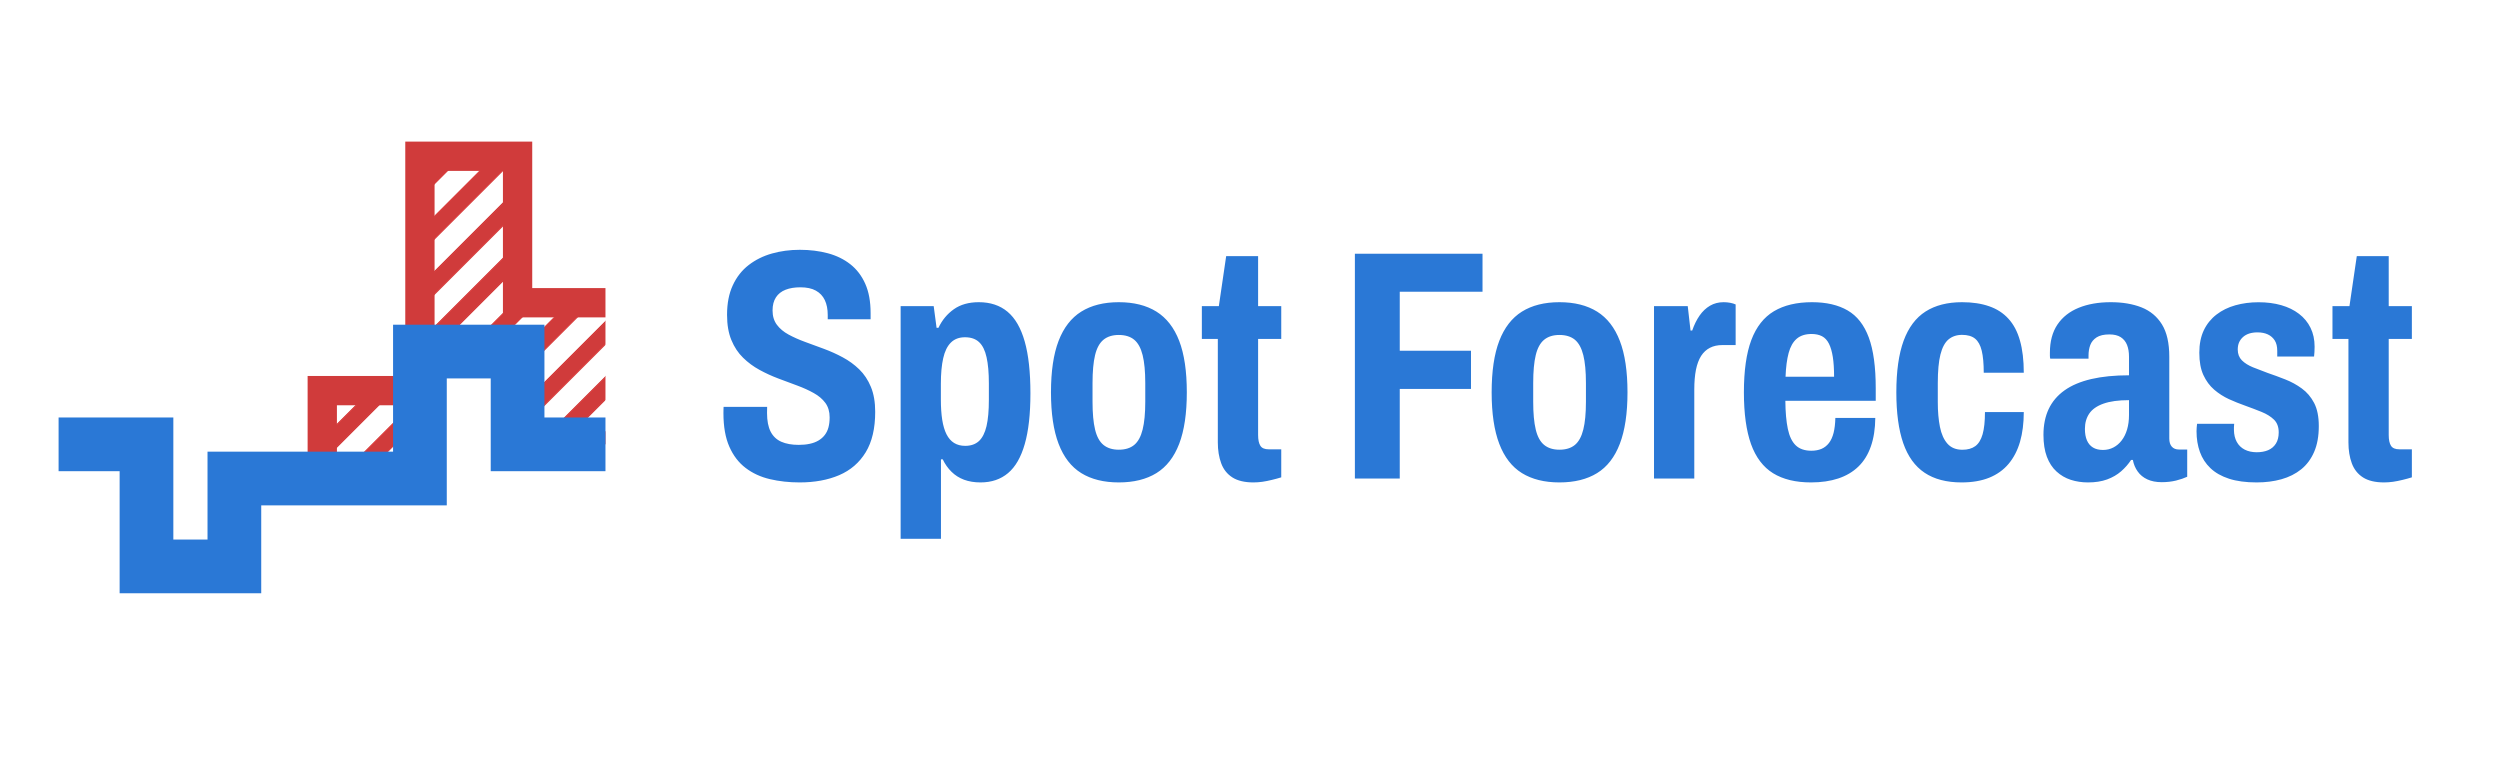
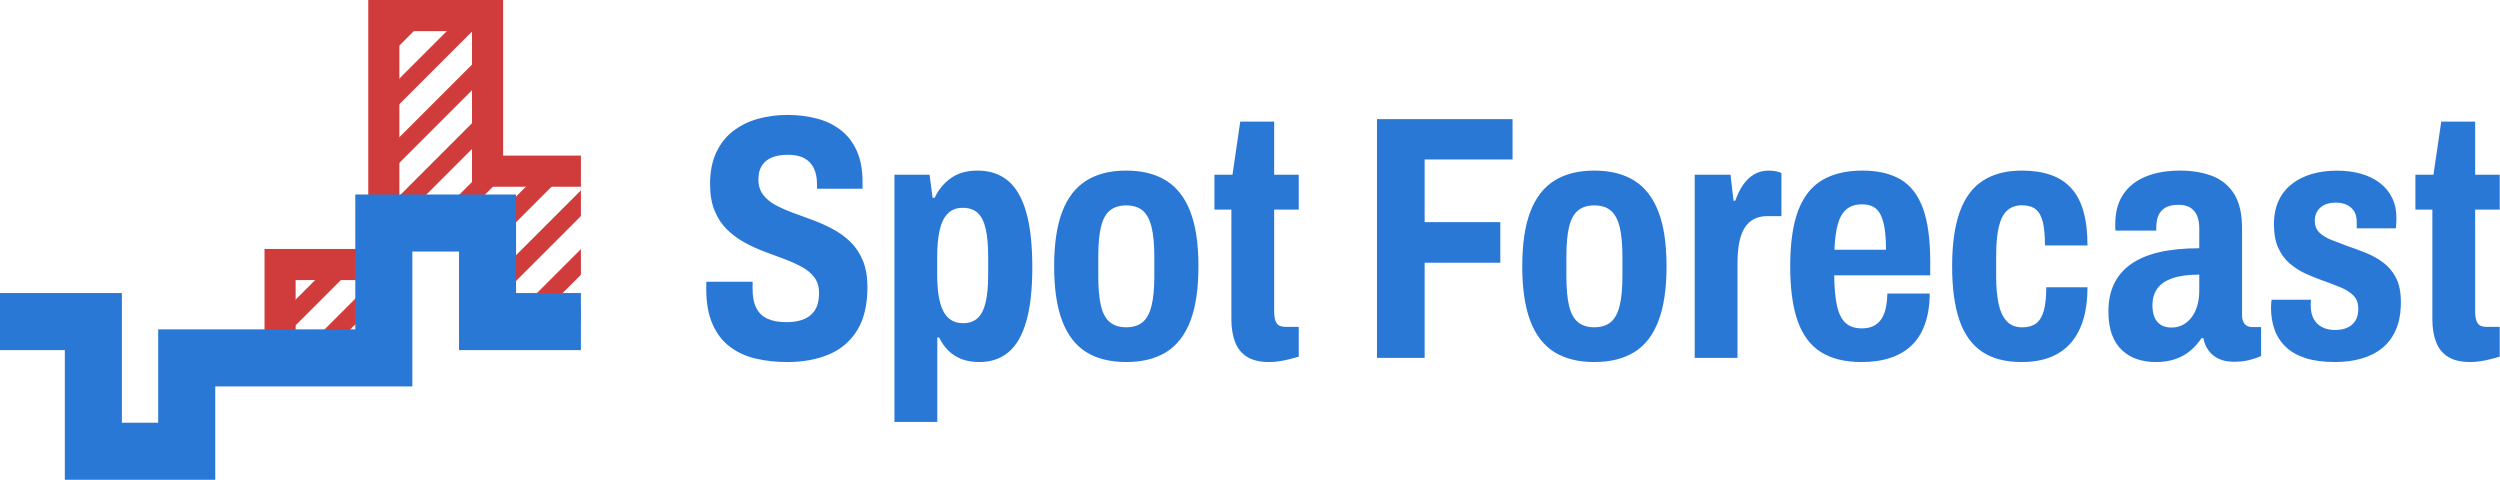
- <svg xmlns="http://www.w3.org/2000/svg" viewBox="0 0 512 160" width="512" height="160">
+ <svg xmlns="http://www.w3.org/2000/svg" viewBox="12 29 482 92.5" width="482" height="92.5">
  <defs>
    <pattern id="risk" width="16" height="16" patternUnits="userSpaceOnUse" patternTransform="rotate(45)">
      <rect width="7" height="16" fill="#d03b3b" />
    </pattern>
  </defs>
  <g transform="translate(4 16) scale(0.5)">
    <path d="M124 164 V128 H164 V32 H204 V92 H240 V150 H204 V112 H164 V164 Z" fill="url(#risk)" />
    <path d="M124 164 V128 H164 V32 H204 V92 H240" fill="none" stroke="#d03b3b" stroke-width="12" stroke-linejoin="miter" stroke-linecap="butt" />
    <path d="M16 150 H52 V200 H88 V164 H164 V112 H204 V150 H240" fill="none" stroke="#2a78d6" stroke-width="22" stroke-linejoin="miter" stroke-linecap="butt" />
  </g>
  <path transform="translate(146 98)" fill="#2a78d6" d="M17.77 0.8Q14.52 0.8 11.68 0.13Q8.84 -0.54 6.71 -2.16Q4.57 -3.78 3.37 -6.52Q2.16 -9.25 2.16 -13.38Q2.16 -13.69 2.17 -14.06Q2.18 -14.43 2.19 -14.68H11.11Q11.11 -14.4 11.1 -14.06Q11.09 -13.72 11.09 -13.41Q11.09 -11.04 11.82 -9.61Q12.56 -8.17 14.01 -7.53Q15.47 -6.89 17.57 -6.89Q18.84 -6.89 19.84 -7.11Q20.84 -7.32 21.62 -7.78Q22.4 -8.24 22.91 -8.91Q23.43 -9.58 23.67 -10.48Q23.91 -11.39 23.91 -12.53Q23.91 -14.29 23.03 -15.49Q22.15 -16.68 20.64 -17.51Q19.14 -18.35 17.27 -19.04Q15.41 -19.74 13.41 -20.48Q11.41 -21.23 9.55 -22.25Q7.68 -23.27 6.18 -24.74Q4.67 -26.21 3.79 -28.35Q2.9 -30.49 2.9 -33.52Q2.9 -37.05 4.08 -39.58Q5.25 -42.11 7.32 -43.71Q9.4 -45.32 12.09 -46.08Q14.77 -46.84 17.81 -46.84Q20.91 -46.84 23.55 -46.13Q26.19 -45.42 28.15 -43.88Q30.11 -42.34 31.21 -39.87Q32.3 -37.41 32.3 -33.89V-32.61H23.52V-33.48Q23.52 -35.28 22.92 -36.54Q22.32 -37.8 21.09 -38.48Q19.87 -39.16 17.91 -39.16Q16.16 -39.16 14.88 -38.66Q13.59 -38.15 12.91 -37.1Q12.22 -36.05 12.22 -34.41Q12.22 -32.67 13.11 -31.48Q13.99 -30.3 15.5 -29.48Q17.01 -28.66 18.87 -27.98Q20.74 -27.29 22.73 -26.56Q24.73 -25.82 26.59 -24.82Q28.46 -23.82 29.97 -22.36Q31.48 -20.89 32.36 -18.76Q33.24 -16.64 33.24 -13.65Q33.24 -8.57 31.3 -5.38Q29.36 -2.19 25.87 -0.69Q22.39 0.8 17.77 0.8ZM38.45 12.35V-35.31H45.22L45.81 -30.87H46.2Q47.31 -33.23 49.35 -34.67Q51.38 -36.11 54.46 -36.11Q58.01 -36.11 60.35 -34.15Q62.69 -32.19 63.86 -28.07Q65.03 -23.96 65.03 -17.43Q65.03 -11.09 63.87 -7.06Q62.72 -3.02 60.45 -1.11Q58.18 0.8 54.81 0.8Q52.93 0.8 51.44 0.25Q49.95 -0.31 48.87 -1.38Q47.78 -2.45 47.07 -3.93H46.71V12.35ZM51.67 -6.69Q53.42 -6.69 54.49 -7.67Q55.55 -8.66 56.04 -10.73Q56.52 -12.81 56.52 -16.1V-19.48Q56.52 -22.74 56.05 -24.83Q55.59 -26.93 54.52 -27.93Q53.46 -28.93 51.63 -28.93Q49.83 -28.93 48.74 -27.84Q47.64 -26.75 47.17 -24.64Q46.69 -22.53 46.69 -19.43V-16.19Q46.69 -13.79 46.97 -12.01Q47.25 -10.23 47.85 -9.05Q48.45 -7.87 49.4 -7.28Q50.36 -6.69 51.67 -6.69ZM83.13 0.8Q78.53 0.8 75.44 -1.11Q72.36 -3.02 70.8 -7.11Q69.24 -11.2 69.24 -17.64Q69.24 -24.13 70.8 -28.19Q72.36 -32.25 75.44 -34.18Q78.53 -36.11 83.13 -36.11Q87.74 -36.11 90.84 -34.18Q93.93 -32.25 95.5 -28.19Q97.06 -24.13 97.06 -17.64Q97.06 -11.2 95.5 -7.11Q93.93 -3.02 90.84 -1.11Q87.74 0.8 83.13 0.8ZM83.13 -5.9Q85.1 -5.9 86.29 -6.88Q87.47 -7.86 88.01 -10.03Q88.55 -12.19 88.55 -15.7V-19.56Q88.55 -23.11 88.01 -25.27Q87.47 -27.43 86.29 -28.42Q85.1 -29.4 83.13 -29.4Q81.19 -29.4 79.99 -28.42Q78.79 -27.43 78.27 -25.27Q77.75 -23.11 77.75 -19.56V-15.7Q77.75 -12.19 78.27 -10.03Q78.79 -7.86 79.99 -6.88Q81.19 -5.9 83.13 -5.9ZM110.7 0.8Q108.01 0.8 106.4 -0.22Q104.79 -1.25 104.1 -3.12Q103.41 -4.99 103.41 -7.4V-28.59H100.14V-35.31H103.62L105.12 -45.55H111.66V-35.31H116.4V-28.59H111.66V-8.91Q111.66 -7.43 112.13 -6.7Q112.59 -5.98 113.83 -5.98H116.4V-0.24Q115.5 0.04 114.49 0.28Q113.49 0.53 112.53 0.67Q111.57 0.8 110.7 0.8ZM131.48 0V-46.03H157.62V-38.25H140.67V-26.17H155.26V-18.34H140.67V0ZM173.37 0.8Q168.78 0.8 165.69 -1.11Q162.61 -3.02 161.05 -7.11Q159.49 -11.2 159.49 -17.64Q159.49 -24.13 161.05 -28.19Q162.61 -32.25 165.69 -34.18Q168.78 -36.11 173.37 -36.11Q177.99 -36.11 181.09 -34.18Q184.18 -32.25 185.74 -28.19Q187.31 -24.13 187.31 -17.64Q187.31 -11.2 185.74 -7.11Q184.18 -3.02 181.09 -1.11Q177.99 0.8 173.37 0.8ZM173.37 -5.9Q175.35 -5.9 176.54 -6.88Q177.72 -7.86 178.26 -10.03Q178.8 -12.19 178.8 -15.7V-19.56Q178.8 -23.11 178.26 -25.27Q177.72 -27.43 176.54 -28.42Q175.35 -29.4 173.37 -29.4Q171.44 -29.4 170.24 -28.42Q169.04 -27.43 168.52 -25.27Q168 -23.11 168 -19.56V-15.7Q168 -12.19 168.52 -10.03Q169.04 -7.86 170.24 -6.88Q171.44 -5.9 173.37 -5.9ZM192.74 0V-35.31H199.65L200.22 -30.3H200.56Q201.18 -32.09 202.08 -33.38Q202.98 -34.67 204.21 -35.39Q205.44 -36.11 206.99 -36.11Q207.7 -36.11 208.33 -35.99Q208.97 -35.87 209.46 -35.65V-27.33H206.73Q205.27 -27.33 204.19 -26.77Q203.11 -26.22 202.39 -25.11Q201.68 -23.99 201.33 -22.27Q200.99 -20.54 200.99 -18.22V0ZM224.9 0.8Q220.18 0.8 217.13 -1.08Q214.08 -2.97 212.61 -7.05Q211.15 -11.14 211.15 -17.64Q211.15 -24.3 212.67 -28.36Q214.2 -32.41 217.3 -34.26Q220.41 -36.11 225.1 -36.11Q229.5 -36.11 232.4 -34.42Q235.3 -32.74 236.73 -28.88Q238.15 -25.03 238.15 -18.47V-15.92H219.64Q219.67 -12.43 220.15 -10.15Q220.63 -7.88 221.78 -6.78Q222.93 -5.69 224.97 -5.69Q226.13 -5.69 227.04 -6.07Q227.94 -6.46 228.57 -7.27Q229.19 -8.07 229.52 -9.35Q229.84 -10.64 229.88 -12.41H238.06Q238.03 -9.07 237.15 -6.57Q236.28 -4.07 234.6 -2.45Q232.92 -0.82 230.48 -0.01Q228.04 0.8 224.9 0.8ZM219.68 -20.85H229.62Q229.62 -23.25 229.36 -24.9Q229.1 -26.55 228.57 -27.61Q228.04 -28.67 227.15 -29.14Q226.26 -29.6 225.01 -29.6Q223.1 -29.6 221.96 -28.62Q220.83 -27.64 220.31 -25.7Q219.79 -23.77 219.68 -20.85ZM255.73 0.8Q251.12 0.8 248.16 -1.18Q245.2 -3.16 243.78 -7.25Q242.37 -11.34 242.37 -17.64Q242.37 -24.13 243.86 -28.21Q245.36 -32.29 248.35 -34.2Q251.34 -36.11 255.83 -36.11Q259 -36.11 261.37 -35.28Q263.75 -34.46 265.33 -32.72Q266.92 -30.99 267.69 -28.24Q268.47 -25.5 268.47 -21.67H260.27Q260.27 -24.46 259.86 -26.17Q259.45 -27.87 258.49 -28.65Q257.53 -29.42 255.83 -29.42Q254.17 -29.42 253.05 -28.48Q251.94 -27.54 251.4 -25.39Q250.86 -23.25 250.86 -19.54V-15.63Q250.86 -12.78 251.3 -10.57Q251.74 -8.36 252.85 -7.12Q253.96 -5.89 255.89 -5.89Q257.53 -5.89 258.54 -6.63Q259.55 -7.37 260.04 -9.07Q260.52 -10.78 260.52 -13.61H268.47Q268.47 -10.2 267.7 -7.52Q266.92 -4.85 265.35 -2.99Q263.78 -1.13 261.38 -0.16Q258.98 0.8 255.73 0.8ZM281.61 0.8Q279.75 0.8 278.1 0.27Q276.44 -0.27 275.18 -1.43Q273.91 -2.58 273.2 -4.45Q272.5 -6.32 272.5 -8.94Q272.5 -11.96 273.57 -14.23Q274.65 -16.51 276.81 -18.05Q278.97 -19.59 282.28 -20.37Q285.6 -21.14 290.02 -21.14V-24.94Q290.02 -26.35 289.62 -27.35Q289.22 -28.36 288.34 -28.94Q287.46 -29.51 286 -29.51Q284.33 -29.51 283.39 -28.91Q282.46 -28.31 282.09 -27.34Q281.73 -26.38 281.73 -25.18V-24.54H273.89Q273.82 -24.83 273.82 -25.12Q273.82 -25.41 273.82 -25.77Q273.82 -29.24 275.37 -31.54Q276.92 -33.83 279.73 -34.97Q282.53 -36.11 286.28 -36.11Q289.89 -36.11 292.58 -35.05Q295.27 -33.98 296.77 -31.56Q298.27 -29.13 298.27 -24.95V-8.19Q298.27 -7.09 298.8 -6.51Q299.32 -5.94 300.24 -5.94H301.94V-0.36Q300.99 0.08 299.65 0.42Q298.3 0.75 296.73 0.75Q295.02 0.75 293.78 0.18Q292.53 -0.4 291.8 -1.44Q291.06 -2.47 290.81 -3.81H290.45Q289.61 -2.53 288.4 -1.47Q287.19 -0.42 285.53 0.19Q283.86 0.8 281.61 0.8ZM284.69 -5.85Q285.86 -5.85 286.83 -6.36Q287.81 -6.87 288.52 -7.8Q289.24 -8.73 289.63 -10.05Q290.02 -11.38 290.02 -13.01V-16.05Q286.78 -16.05 284.78 -15.33Q282.78 -14.62 281.88 -13.3Q280.99 -11.99 280.99 -10.16Q280.99 -8.78 281.4 -7.82Q281.82 -6.85 282.64 -6.35Q283.46 -5.85 284.69 -5.85ZM316.16 0.8Q312.84 0.8 310.5 0.04Q308.17 -0.72 306.7 -2.12Q305.23 -3.52 304.54 -5.44Q303.85 -7.36 303.85 -9.68Q303.85 -9.99 303.88 -10.41Q303.91 -10.83 303.96 -11.21H311.56Q311.51 -10.82 311.51 -10.53Q311.51 -10.24 311.51 -9.93Q311.53 -8.53 312.09 -7.5Q312.65 -6.47 313.71 -5.92Q314.77 -5.38 316.18 -5.38Q317.53 -5.38 318.53 -5.81Q319.54 -6.25 320.11 -7.16Q320.68 -8.07 320.68 -9.45Q320.68 -11.11 319.71 -12.06Q318.73 -13.01 317.17 -13.64Q315.61 -14.27 313.81 -14.92Q312.16 -15.5 310.5 -16.25Q308.85 -17.01 307.47 -18.19Q306.09 -19.38 305.25 -21.2Q304.42 -23.01 304.42 -25.75Q304.42 -28.42 305.34 -30.36Q306.27 -32.3 307.94 -33.58Q309.6 -34.86 311.81 -35.48Q314.02 -36.1 316.55 -36.1Q319.1 -36.1 321.2 -35.5Q323.3 -34.9 324.83 -33.73Q326.37 -32.56 327.2 -30.86Q328.03 -29.17 328.03 -27Q328.03 -26.51 328 -25.93Q327.96 -25.36 327.92 -24.98H320.38V-26.17Q320.38 -27.46 319.87 -28.27Q319.36 -29.08 318.46 -29.51Q317.56 -29.93 316.32 -29.93Q315.39 -29.93 314.63 -29.69Q313.88 -29.44 313.36 -28.97Q312.84 -28.5 312.56 -27.87Q312.29 -27.24 312.29 -26.42Q312.29 -25.06 313.14 -24.2Q314 -23.35 315.4 -22.78Q316.8 -22.22 318.42 -21.62Q320.18 -21.02 322.01 -20.3Q323.85 -19.58 325.41 -18.44Q326.97 -17.31 327.93 -15.48Q328.89 -13.64 328.89 -10.74Q328.89 -7.65 327.94 -5.46Q326.99 -3.26 325.28 -1.88Q323.56 -0.5 321.24 0.15Q318.93 0.8 316.16 0.8ZM342.25 0.8Q339.56 0.8 337.95 -0.22Q336.34 -1.25 335.65 -3.12Q334.96 -4.99 334.96 -7.4V-28.59H331.69V-35.31H335.17L336.67 -45.55H343.21V-35.31H347.95V-28.59H343.21V-8.91Q343.21 -7.43 343.68 -6.7Q344.15 -5.98 345.38 -5.98H347.95V-0.24Q347.05 0.04 346.05 0.28Q345.04 0.53 344.08 0.67Q343.12 0.8 342.25 0.8Z" />
</svg>
